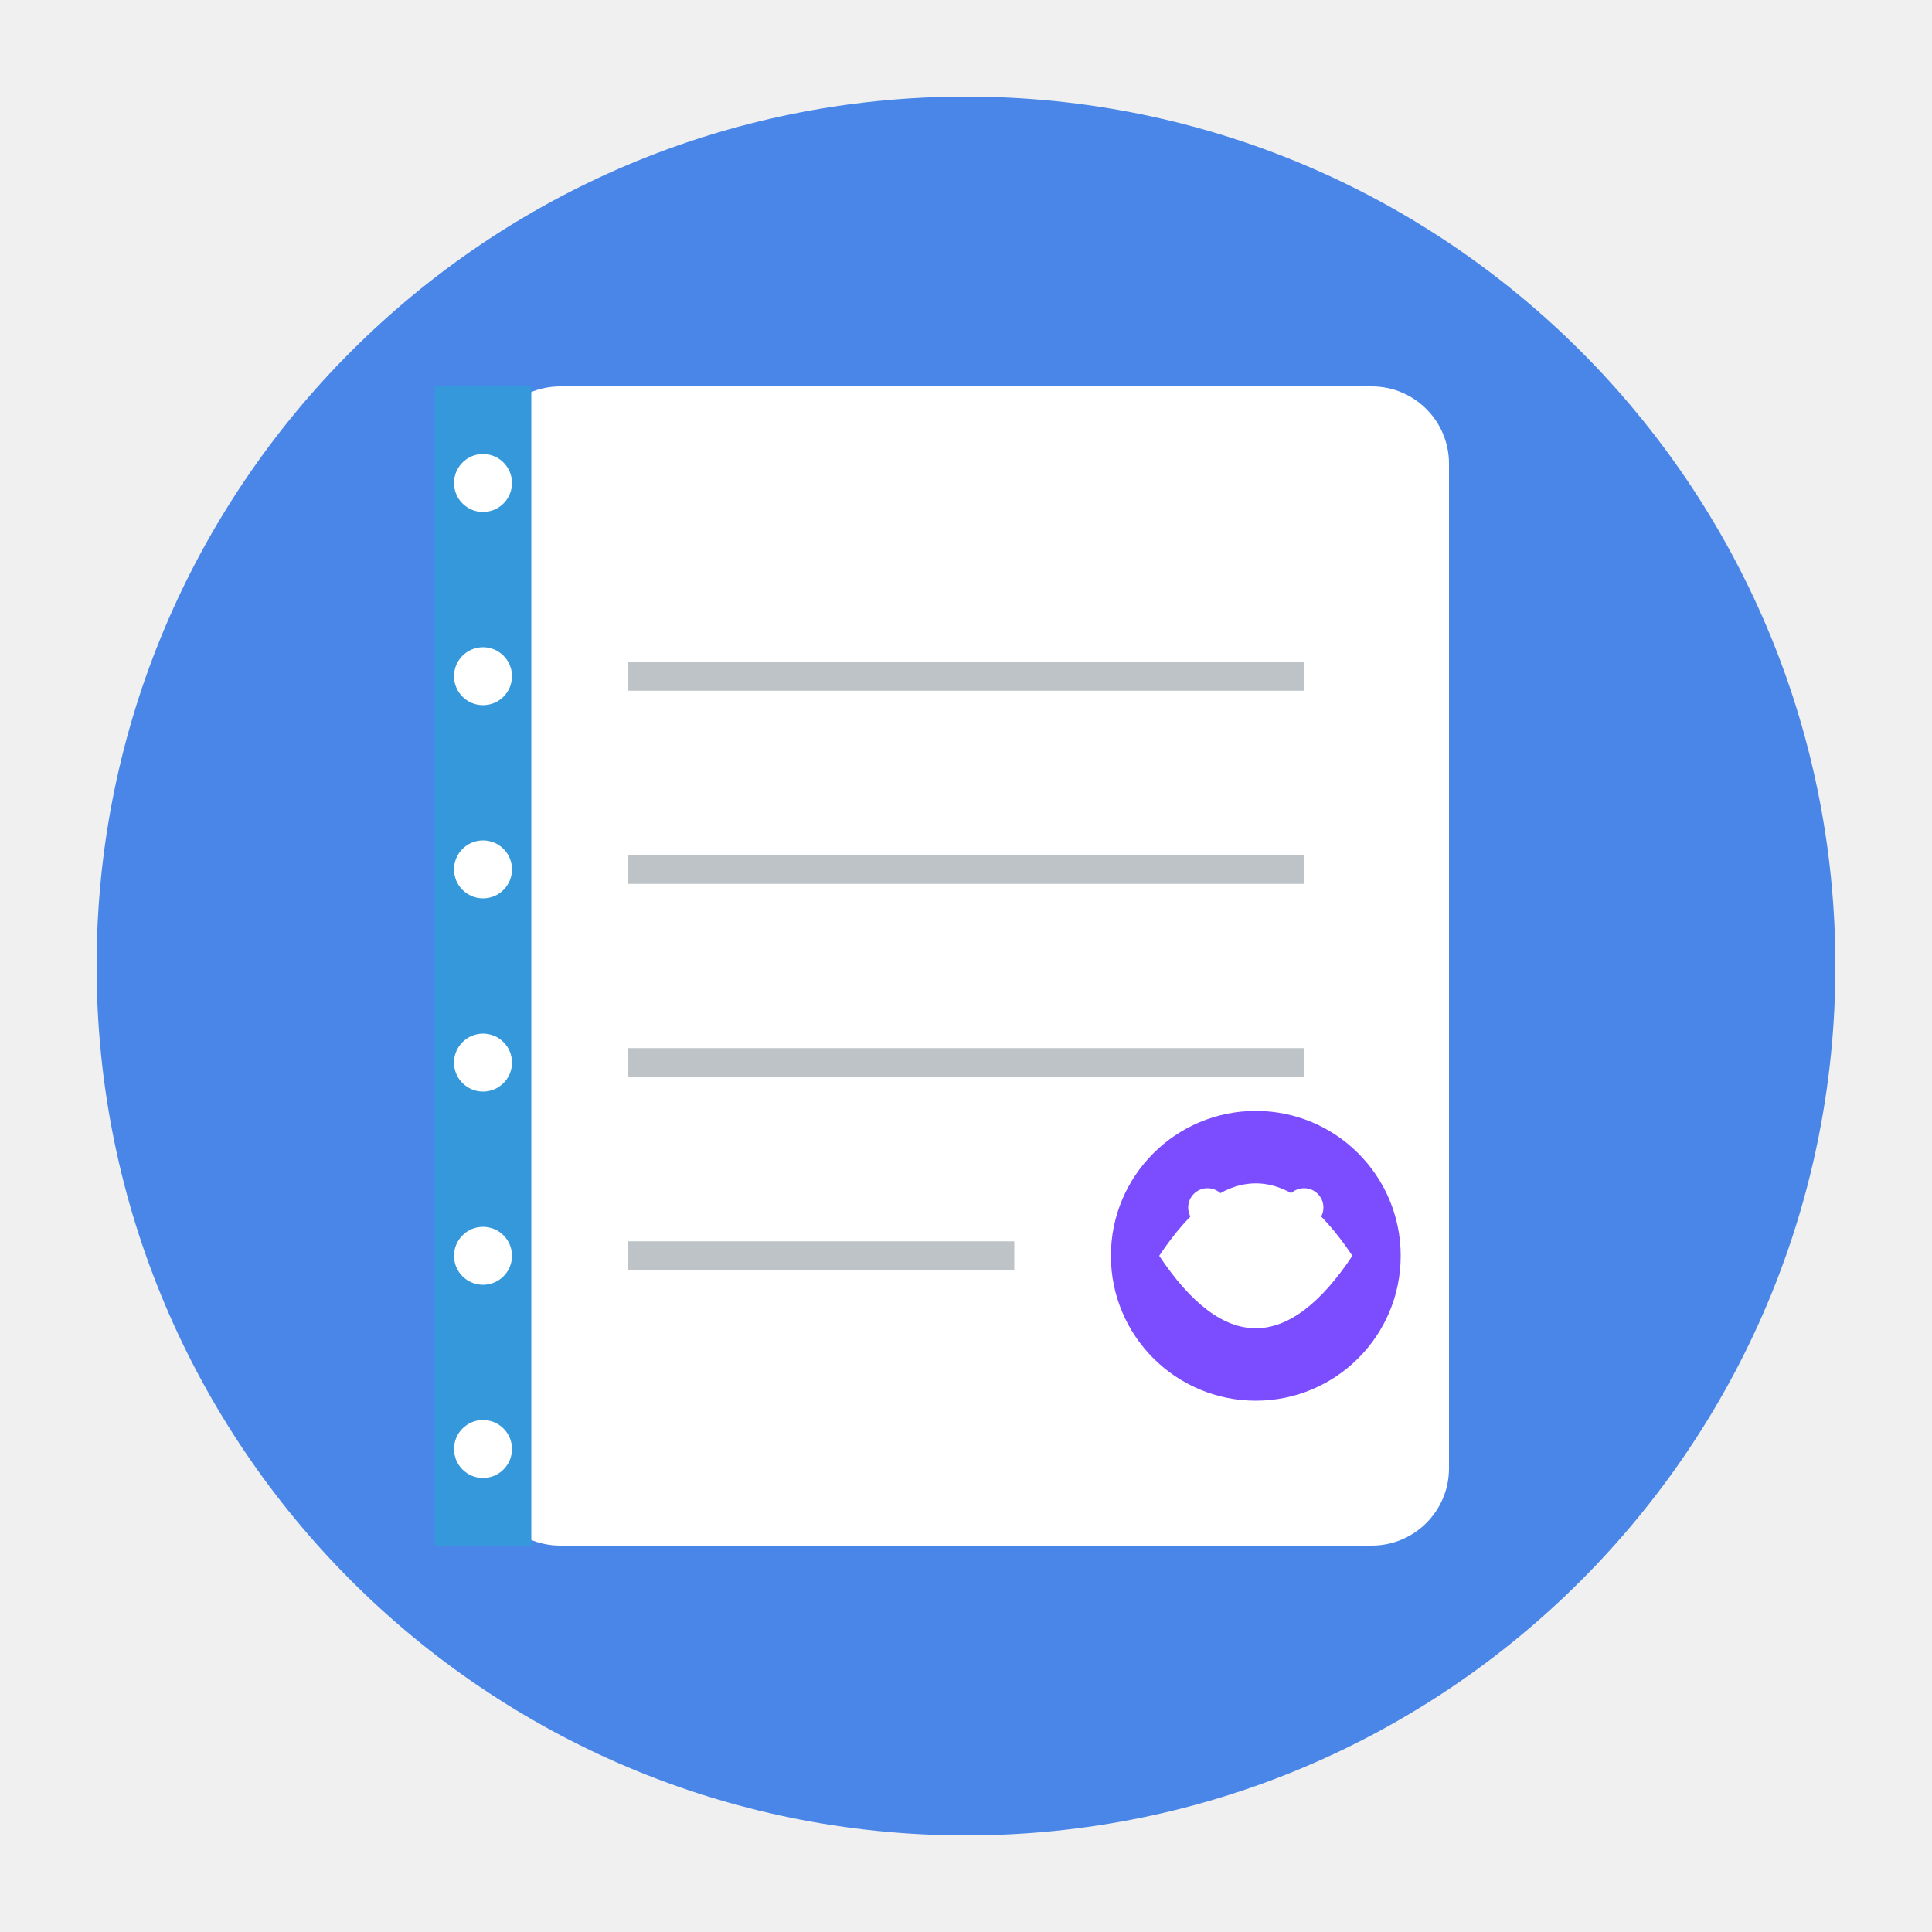
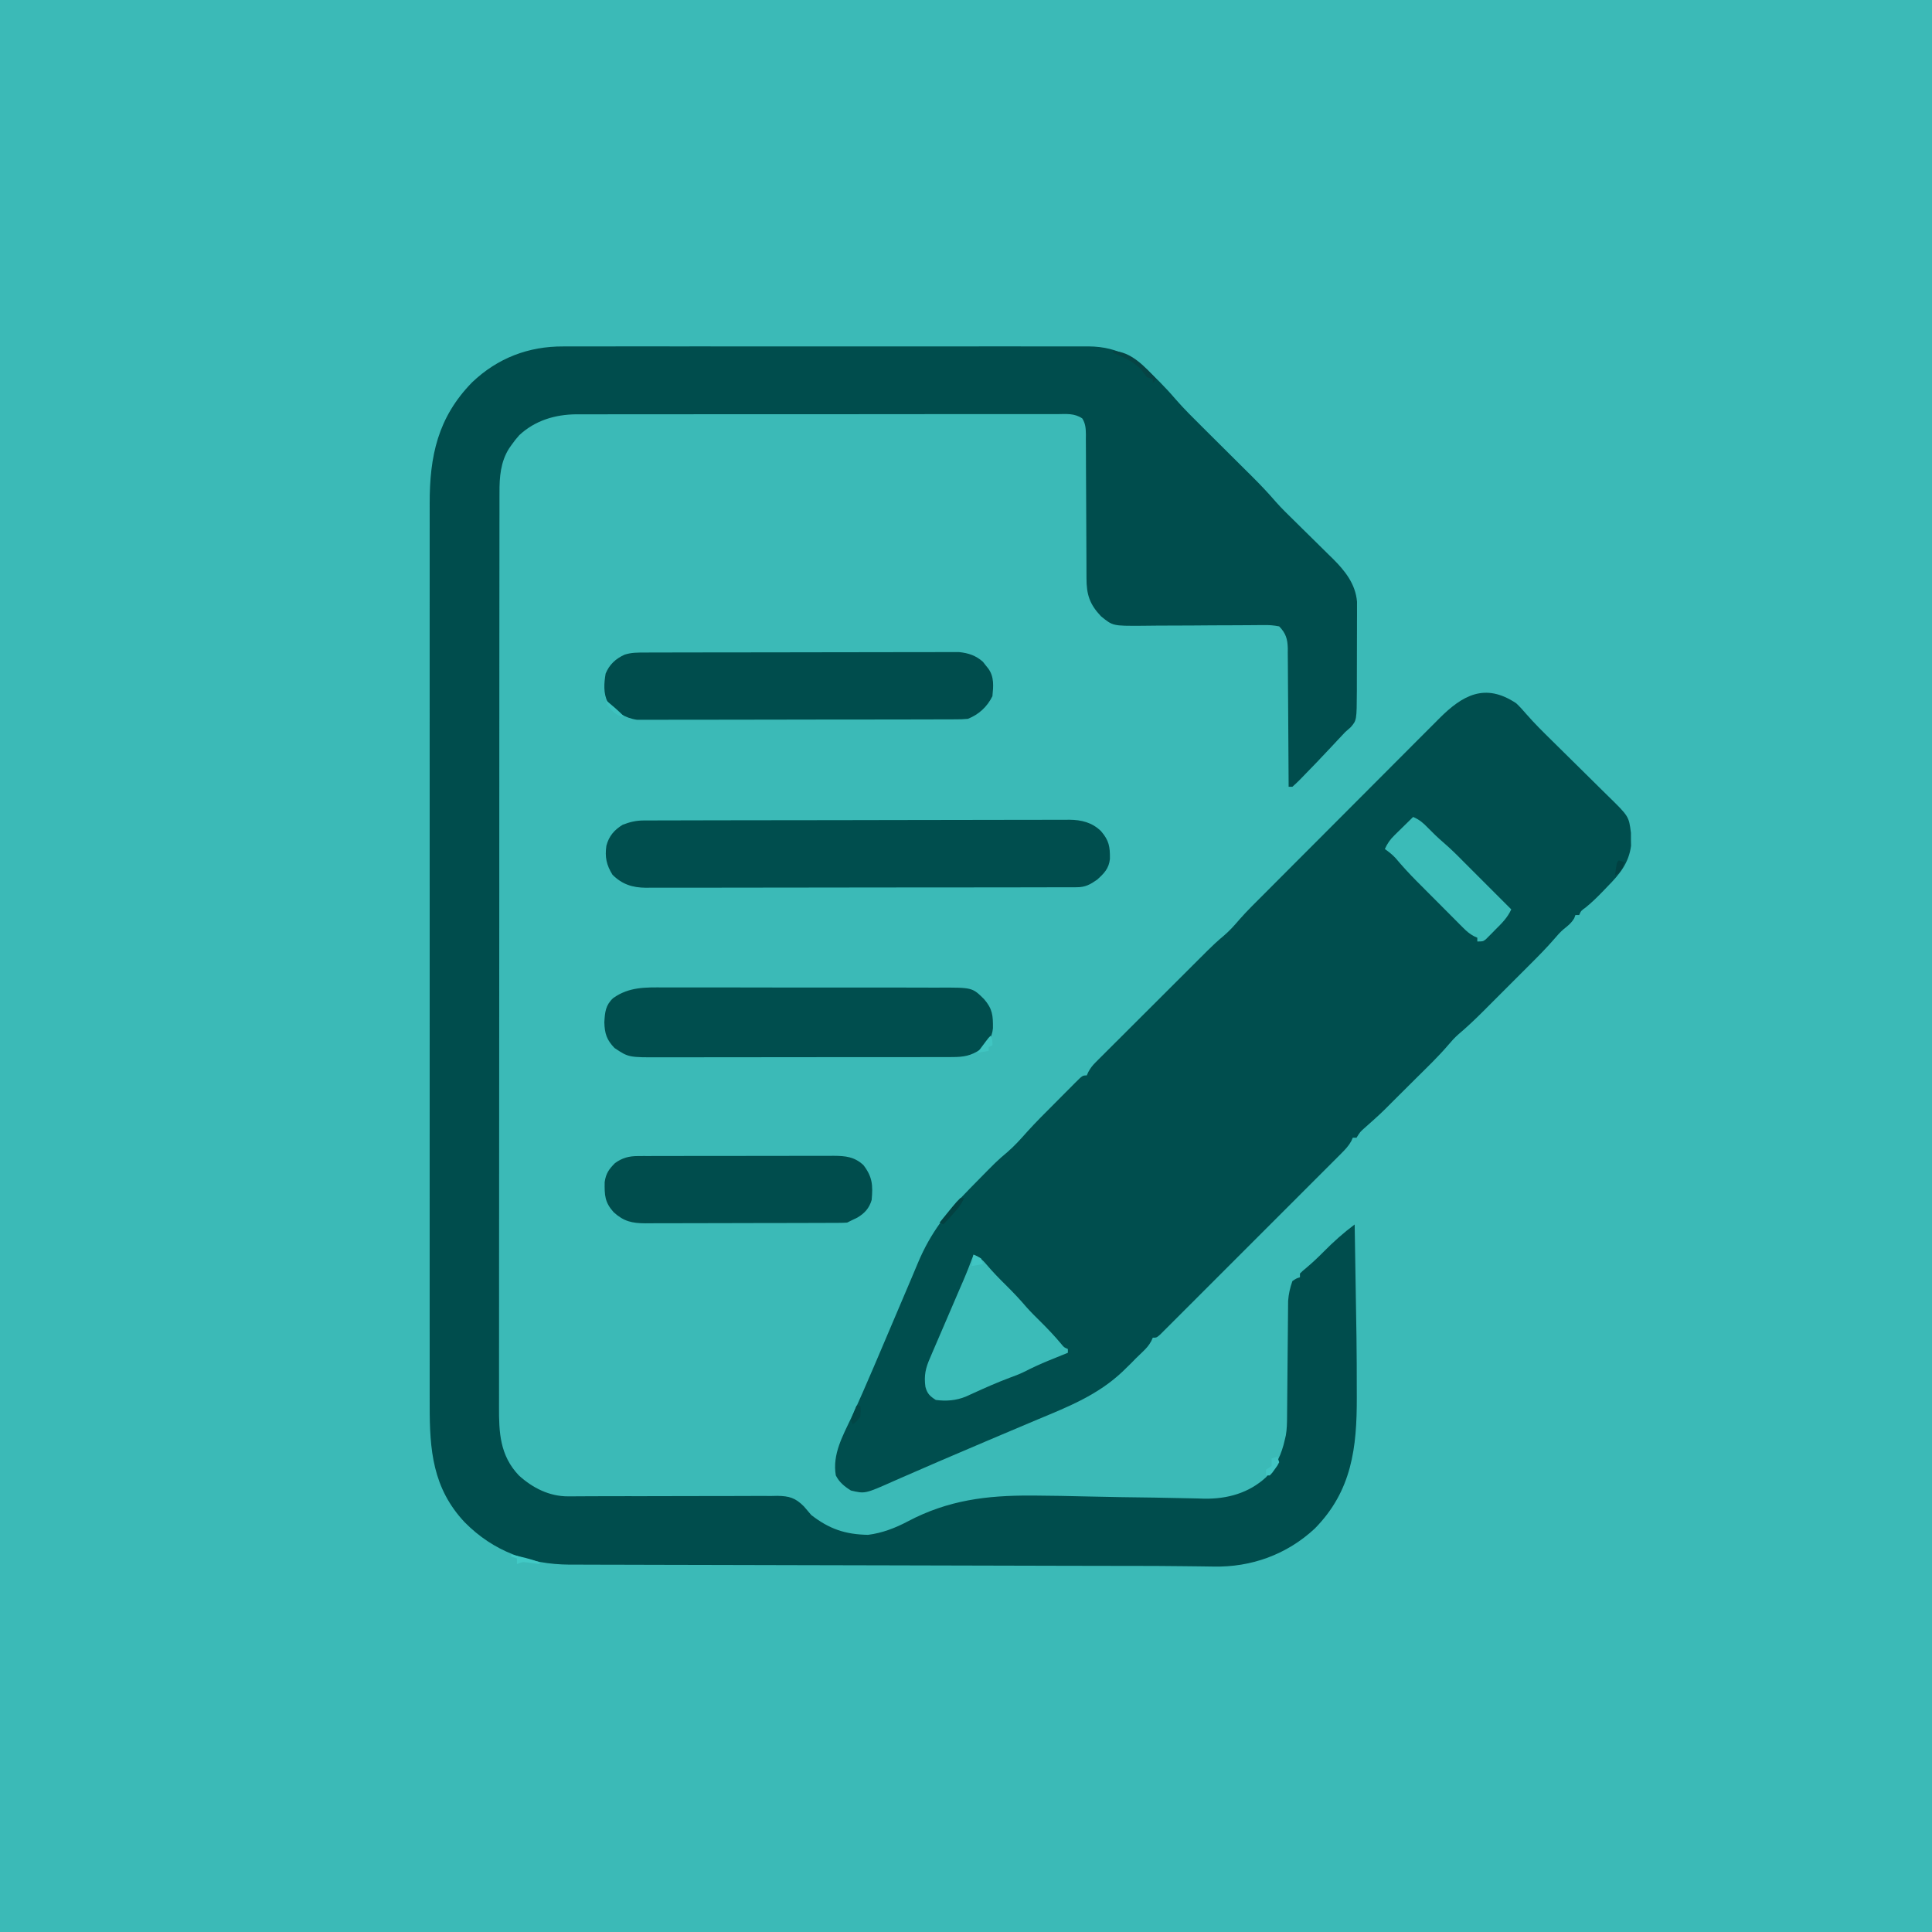
- <svg xmlns="http://www.w3.org/2000/svg" viewBox="0 0 200 200">
-   <circle cx="100" cy="100" r="90" fill="#4A86E8" />
-   <rect x="50" y="40" width="100" height="120" rx="8" fill="white" />
-   <line x1="65" y1="70" x2="135" y2="70" stroke="#BDC3C7" stroke-width="3" />
-   <line x1="65" y1="90" x2="135" y2="90" stroke="#BDC3C7" stroke-width="3" />
-   <line x1="65" y1="110" x2="135" y2="110" stroke="#BDC3C7" stroke-width="3" />
-   <line x1="65" y1="130" x2="105" y2="130" stroke="#BDC3C7" stroke-width="3" />
-   <circle cx="130" cy="130" r="15" fill="#7C4DFF" />
-   <path d="M120 130 Q130 115, 140 130 Q130 145, 120 130" fill="white" />
-   <circle cx="125" cy="125" r="2" fill="white" />
-   <circle cx="135" cy="125" r="2" fill="white" />
-   <rect x="45" y="40" width="10" height="120" fill="#3498DB" />
-   <circle cx="50" cy="50" r="3" fill="white" />
-   <circle cx="50" cy="70" r="3" fill="white" />
-   <circle cx="50" cy="90" r="3" fill="white" />
-   <circle cx="50" cy="110" r="3" fill="white" />
-   <circle cx="50" cy="130" r="3" fill="white" />
-   <circle cx="50" cy="150" r="3" fill="white" />
+ <svg xmlns="http://www.w3.org/2000/svg" version="1.1" width="1024" height="1024">
+   <path d="M0 0 C337.92 0 675.84 0 1024 0 C1024 337.92 1024 675.84 1024 1024 C686.08 1024 348.16 1024 0 1024 C0 686.08 0 348.16 0 0 Z " fill="#3BBAB7" transform="translate(0,0)" />
+   <path d="M0 0 C1.227 -0.005 2.455 -0.009 3.719 -0.014 C7.096 -0.024 10.472 -0.021 13.848 -0.011 C17.501 -0.004 21.154 -0.015 24.808 -0.023 C31.952 -0.036 39.096 -0.034 46.24 -0.025 C52.048 -0.018 57.856 -0.017 63.664 -0.02 C64.907 -0.021 64.907 -0.021 66.174 -0.022 C67.857 -0.023 69.54 -0.024 71.222 -0.025 C86.982 -0.033 102.742 -0.024 118.502 -0.007 C132.012 0.006 145.521 0.004 159.031 -0.01 C174.738 -0.026 190.445 -0.033 206.152 -0.023 C207.828 -0.022 209.504 -0.021 211.18 -0.02 C212.417 -0.02 212.417 -0.02 213.679 -0.019 C219.478 -0.017 225.277 -0.021 231.075 -0.028 C238.146 -0.036 245.216 -0.034 252.286 -0.018 C255.89 -0.01 259.494 -0.007 263.099 -0.017 C267.012 -0.028 270.925 -0.015 274.838 0 C276.534 -0.01 276.534 -0.01 278.264 -0.02 C295.047 0.104 304.426 7.161 315.864 18.648 C318.833 21.679 321.703 24.758 324.454 27.989 C328.878 33.061 333.639 37.771 338.418 42.506 C339.378 43.462 340.338 44.417 341.297 45.374 C344.314 48.379 347.334 51.38 350.355 54.381 C353.862 57.864 357.367 61.349 360.868 64.837 C362.254 66.217 363.644 67.594 365.033 68.971 C369.418 73.339 373.628 77.769 377.659 82.464 C380.709 85.911 384.013 89.1 387.301 92.318 C388.805 93.805 390.309 95.292 391.812 96.779 C394.15 99.086 396.491 101.391 398.836 103.691 C401.123 105.935 403.4 108.188 405.676 110.443 C406.372 111.121 407.068 111.798 407.785 112.496 C414.254 118.931 419.814 125.912 420.603 135.333 C420.6 136.88 420.6 136.88 420.598 138.459 C420.601 139.637 420.604 140.815 420.608 142.029 C420.597 143.918 420.597 143.918 420.586 145.846 C420.585 147.152 420.585 148.459 420.584 149.805 C420.583 152.565 420.575 155.324 420.561 158.084 C420.544 161.605 420.54 165.126 420.541 168.648 C420.541 172.026 420.532 175.405 420.523 178.783 C420.522 180.041 420.521 181.298 420.52 182.594 C420.436 198.122 420.436 198.122 417.265 201.815 C416.305 202.661 415.345 203.508 414.355 204.381 C413.154 205.631 411.967 206.894 410.789 208.166 C410.144 208.856 409.499 209.547 408.834 210.258 C408.161 210.979 407.487 211.7 406.793 212.443 C401.739 217.826 396.669 223.19 391.48 228.443 C390.987 228.949 390.494 229.456 389.986 229.977 C388.815 231.152 387.59 232.273 386.355 233.381 C385.695 233.381 385.035 233.381 384.355 233.381 C384.352 232.405 384.348 231.428 384.344 230.422 C384.307 221.212 384.25 212.001 384.171 202.791 C384.132 198.056 384.1 193.321 384.084 188.586 C384.069 184.015 384.035 179.444 383.987 174.873 C383.972 173.13 383.964 171.388 383.963 169.646 C383.961 167.201 383.934 164.758 383.901 162.314 C383.906 161.597 383.911 160.88 383.916 160.141 C383.813 155.129 382.878 151.992 379.355 148.381 C376.323 147.795 374.086 147.62 371.058 147.703 C370.223 147.702 369.388 147.701 368.528 147.7 C366.717 147.702 364.906 147.717 363.095 147.745 C360.223 147.788 357.353 147.793 354.48 147.789 C347.343 147.786 340.207 147.847 333.07 147.907 C327.044 147.955 321.019 147.978 314.993 147.969 C312.174 147.975 309.356 148.016 306.537 148.059 C291.174 148.145 291.174 148.145 284.922 143.033 C278.856 136.638 277.208 131.48 277.213 122.75 C277.208 121.428 277.208 121.428 277.203 120.079 C277.196 118.164 277.19 116.248 277.187 114.333 C277.18 111.303 277.164 108.273 277.145 105.243 C277.093 96.628 277.045 88.013 277.029 79.397 C277.019 74.129 276.99 68.861 276.948 63.592 C276.936 61.583 276.931 59.574 276.933 57.565 C276.935 54.757 276.913 51.949 276.885 49.141 C276.892 48.309 276.899 47.477 276.905 46.62 C276.853 43.397 276.704 40.95 274.999 38.168 C270.773 35.312 266.526 35.834 261.54 35.88 C260.424 35.874 259.309 35.869 258.16 35.863 C254.409 35.849 250.659 35.864 246.908 35.879 C244.224 35.875 241.54 35.87 238.856 35.863 C232.313 35.849 225.771 35.857 219.228 35.872 C211.605 35.888 203.982 35.885 196.36 35.881 C182.752 35.876 169.145 35.89 155.537 35.914 C142.343 35.938 129.149 35.945 115.955 35.935 C101.586 35.923 87.218 35.922 72.849 35.936 C71.314 35.938 69.78 35.939 68.246 35.941 C67.114 35.942 67.114 35.942 65.959 35.943 C60.651 35.948 55.342 35.946 50.034 35.941 C43.557 35.937 37.079 35.943 30.602 35.962 C27.299 35.972 23.997 35.976 20.694 35.97 C17.107 35.964 13.52 35.976 9.933 35.993 C8.382 35.984 8.382 35.984 6.799 35.975 C-4.474 36.073 -15.07 39.244 -23.465 47.08 C-24.988 48.783 -26.337 50.509 -27.645 52.381 C-28.229 53.214 -28.229 53.214 -28.824 54.065 C-33.331 61.186 -33.945 69.199 -33.902 77.438 C-33.905 78.308 -33.909 79.178 -33.913 80.074 C-33.922 82.979 -33.917 85.884 -33.912 88.789 C-33.916 90.896 -33.92 93.004 -33.926 95.112 C-33.938 100.897 -33.938 106.681 -33.935 112.466 C-33.935 118.707 -33.946 124.949 -33.956 131.19 C-33.972 143.415 -33.978 155.639 -33.979 167.864 C-33.98 177.8 -33.984 187.736 -33.99 197.672 C-33.992 200.533 -33.994 203.395 -33.996 206.256 C-33.996 206.968 -33.996 207.679 -33.997 208.412 C-34.009 228.418 -34.017 248.423 -34.016 268.429 C-34.016 269.56 -34.016 269.56 -34.016 270.713 C-34.016 274.535 -34.016 278.356 -34.016 282.177 C-34.015 282.936 -34.015 283.695 -34.015 284.477 C-34.015 286.012 -34.015 287.546 -34.015 289.081 C-34.014 312.962 -34.029 336.842 -34.056 360.723 C-34.087 387.561 -34.104 414.398 -34.102 441.236 C-34.102 444.098 -34.102 446.961 -34.102 449.823 C-34.102 450.88 -34.102 450.88 -34.102 451.958 C-34.102 463.293 -34.115 474.628 -34.132 485.963 C-34.149 497.355 -34.151 508.748 -34.138 520.141 C-34.131 526.311 -34.131 532.482 -34.148 538.652 C-34.164 544.302 -34.161 549.952 -34.144 555.603 C-34.141 557.645 -34.144 559.687 -34.156 561.729 C-34.226 575.58 -33.731 587.782 -23.645 598.381 C-16.353 605.025 -7.436 609.536 2.521 609.479 C3.566 609.475 4.61 609.472 5.686 609.469 C6.826 609.46 7.966 609.452 9.141 609.443 C11.639 609.434 14.138 609.425 16.636 609.416 C17.975 609.41 19.314 609.403 20.653 609.397 C24.801 609.379 28.95 609.377 33.099 609.379 C33.8 609.38 34.501 609.38 35.224 609.38 C37.383 609.382 39.542 609.383 41.701 609.385 C50.631 609.392 59.56 609.387 68.49 609.33 C75.008 609.288 81.525 609.279 88.042 609.306 C91.488 609.319 94.931 609.316 98.377 609.275 C102.226 609.229 106.073 609.253 109.922 609.283 C111.053 609.259 112.183 609.234 113.347 609.209 C119.695 609.325 122.891 610.247 127.447 614.806 C128.757 616.325 130.061 617.849 131.355 619.381 C140.943 626.824 149.409 629.661 161.437 629.877 C168.966 628.924 175.882 626.254 182.573 622.713 C203.807 611.504 224.248 608.95 247.922 609.057 C248.646 609.06 249.37 609.063 250.115 609.067 C259.092 609.12 268.065 609.3 277.039 609.527 C289.233 609.833 301.43 609.992 313.627 610.147 C317.883 610.204 322.137 610.289 326.392 610.399 C329.655 610.48 332.918 610.536 336.182 610.597 C337.328 610.635 338.475 610.673 339.656 610.712 C351.855 610.893 363.234 607.765 372.355 599.381 C377.699 593.371 380.648 587.197 382.355 579.381 C382.527 578.654 382.699 577.927 382.876 577.177 C383.446 573.853 383.503 570.688 383.529 567.315 C383.536 566.623 383.542 565.932 383.549 565.219 C383.563 563.723 383.575 562.228 383.585 560.732 C383.602 558.361 383.625 555.989 383.65 553.618 C383.721 546.877 383.781 540.137 383.832 533.396 C383.864 529.266 383.905 525.137 383.952 521.008 C383.968 519.439 383.981 517.871 383.989 516.302 C384.001 514.103 384.026 511.905 384.052 509.706 C384.063 508.457 384.073 507.209 384.084 505.922 C384.373 502.15 385.088 498.944 386.355 495.381 C388.48 493.943 388.48 493.943 390.355 493.381 C390.355 492.721 390.355 492.061 390.355 491.381 C391.789 489.971 391.789 489.971 393.793 488.318 C396.963 485.629 399.941 482.846 402.855 479.881 C408.042 474.631 413.439 469.791 419.355 465.381 C420.453 530.061 420.453 530.061 420.48 554.506 C420.484 555.663 420.484 555.663 420.488 556.844 C420.56 583.601 417.928 606.554 398.195 626.572 C383.393 640.331 364.534 647.132 344.484 646.691 C341.997 646.637 339.512 646.609 337.025 646.586 C334.136 646.559 331.246 646.529 328.357 646.492 C319.671 646.381 310.987 646.35 302.301 646.34 C301.228 646.339 301.228 646.339 300.134 646.338 C297.147 646.334 294.16 646.331 291.173 646.328 C282.309 646.32 273.444 646.3 264.58 646.28 C262.879 646.276 261.178 646.272 259.477 646.268 C235.841 646.216 212.204 646.156 188.568 646.093 C184.759 646.083 180.951 646.073 177.142 646.064 C176.196 646.061 175.25 646.059 174.275 646.056 C158.859 646.016 143.444 645.983 128.029 645.953 C112.117 645.922 96.205 645.884 80.293 645.838 C70.519 645.81 60.745 645.788 50.97 645.774 C44.291 645.763 37.611 645.745 30.932 645.722 C27.086 645.708 23.24 645.698 19.394 645.697 C15.219 645.695 11.043 645.678 6.867 645.659 C5.665 645.661 4.463 645.663 3.224 645.665 C-18.297 645.523 -37.091 638.666 -52.358 623.211 C-69.347 605.142 -70.954 584.778 -70.899 561.271 C-70.901 559.136 -70.904 557.001 -70.908 554.866 C-70.916 549.023 -70.912 543.181 -70.906 537.339 C-70.902 531.029 -70.909 524.719 -70.914 518.409 C-70.922 506.77 -70.922 495.132 -70.916 483.494 C-70.911 472.741 -70.91 461.989 -70.912 451.237 C-70.912 450.523 -70.913 449.808 -70.913 449.073 C-70.913 446.174 -70.914 443.275 -70.915 440.376 C-70.921 413.2 -70.915 386.023 -70.904 358.847 C-70.895 334.718 -70.896 310.588 -70.905 286.458 C-70.916 259.329 -70.92 232.2 -70.914 205.071 C-70.914 202.178 -70.913 199.285 -70.912 196.391 C-70.912 195.679 -70.912 194.967 -70.912 194.233 C-70.91 183.488 -70.912 172.743 -70.917 161.999 C-70.923 149.779 -70.921 137.559 -70.911 125.34 C-70.905 119.106 -70.903 112.873 -70.91 106.64 C-70.916 100.931 -70.913 95.222 -70.902 89.514 C-70.9 87.451 -70.901 85.389 -70.906 83.326 C-70.961 58.156 -66.616 37.649 -48.43 19.037 C-34.91 6.143 -18.504 -0.11 0 0 Z " fill="#004D4D" transform="translate(298.6447,183.619)" />
+   <path d="M0 0 C1.943 1.841 3.608 3.665 5.331 5.701 C9.621 10.63 14.253 15.196 18.913 19.771 C20.489 21.32 22.06 22.874 23.63 24.429 C28.088 28.845 32.549 33.257 37.025 37.654 C39.778 40.358 42.521 43.072 45.258 45.793 C46.296 46.82 47.337 47.845 48.382 48.865 C59.701 59.921 59.701 59.921 60.809 68.68 C60.81 69.817 60.811 70.954 60.812 72.125 C60.842 73.823 60.842 73.823 60.871 75.555 C59.638 84.741 54.851 90.556 48.5 97 C47.805 97.728 47.11 98.457 46.395 99.207 C43.362 102.353 40.318 105.378 36.93 108.141 C34.335 109.993 34.335 109.993 33.375 112.25 C32.715 112.25 32.055 112.25 31.375 112.25 C31.066 113.085 31.066 113.085 30.75 113.938 C29.223 116.506 27.378 117.952 25.058 119.792 C23.258 121.351 21.788 123.007 20.254 124.828 C16.052 129.69 11.552 134.217 7.004 138.754 C6.123 139.636 5.242 140.518 4.334 141.427 C2.009 143.752 -0.318 146.075 -2.645 148.397 C-4.061 149.811 -5.476 151.227 -6.889 152.644 C-9.63 155.392 -12.375 158.136 -15.121 160.879 C-15.955 161.715 -16.788 162.55 -17.647 163.411 C-21.933 167.68 -26.278 171.796 -30.902 175.698 C-32.685 177.304 -34.225 179.002 -35.773 180.832 C-41.211 187.23 -47.296 193.026 -53.25 198.938 C-54.477 200.159 -55.703 201.381 -56.93 202.604 C-59.681 205.345 -62.434 208.083 -65.189 210.82 C-66.574 212.2 -67.954 213.585 -69.333 214.971 C-72.824 218.442 -76.524 221.673 -80.199 224.945 C-82.751 227.2 -82.751 227.2 -84.625 230.25 C-85.285 230.25 -85.945 230.25 -86.625 230.25 C-86.87 230.82 -87.116 231.39 -87.369 231.978 C-88.843 234.644 -90.57 236.447 -92.724 238.603 C-93.582 239.467 -94.441 240.331 -95.325 241.221 C-96.278 242.17 -97.231 243.119 -98.184 244.067 C-99.186 245.072 -100.188 246.078 -101.189 247.084 C-103.908 249.811 -106.633 252.533 -109.359 255.252 C-112.209 258.097 -115.054 260.947 -117.9 263.797 C-122.678 268.578 -127.46 273.356 -132.245 278.131 C-137.783 283.658 -143.313 289.191 -148.84 294.729 C-153.582 299.48 -158.328 304.227 -163.077 308.971 C-165.915 311.806 -168.752 314.643 -171.585 317.482 C-174.246 320.149 -176.912 322.812 -179.582 325.47 C-180.564 326.449 -181.543 327.429 -182.521 328.412 C-183.851 329.747 -185.188 331.076 -186.526 332.405 C-187.273 333.152 -188.021 333.899 -188.792 334.668 C-190.625 336.25 -190.625 336.25 -192.625 336.25 C-192.887 336.839 -193.148 337.428 -193.418 338.035 C-194.689 340.368 -196.027 341.854 -197.938 343.688 C-198.881 344.602 -198.881 344.602 -199.844 345.535 C-200.432 346.101 -201.019 346.667 -201.625 347.25 C-202.77 348.426 -202.77 348.426 -203.938 349.625 C-204.824 350.491 -205.711 351.358 -206.625 352.25 C-207.309 352.919 -207.994 353.588 -208.699 354.277 C-221.803 366.622 -237.226 372.762 -253.616 379.578 C-259.902 382.194 -266.165 384.868 -272.432 387.532 C-275.263 388.735 -278.095 389.935 -280.927 391.134 C-286.899 393.665 -292.866 396.204 -298.823 398.769 C-301.243 399.81 -303.666 400.843 -306.09 401.875 C-309.861 403.484 -313.618 405.125 -317.37 406.778 C-320.153 408 -322.943 409.206 -325.733 410.41 C-327.1 411.003 -328.465 411.603 -329.826 412.21 C-345.135 419.027 -345.135 419.027 -352.625 417.25 C-356.026 415.129 -358.815 412.871 -360.625 409.25 C-362.555 397.998 -356.894 388.262 -352.29 378.387 C-348.231 369.66 -344.399 360.852 -340.625 352 C-339.973 350.474 -339.321 348.949 -338.668 347.423 C-333.271 334.794 -327.904 322.151 -322.55 309.503 C-321.76 307.638 -320.968 305.773 -320.175 303.908 C-319.121 301.42 -318.073 298.931 -317.032 296.438 C-310.434 280.71 -301.54 269.3 -289.625 257.25 C-288.603 256.207 -288.603 256.207 -287.56 255.144 C-275.231 242.577 -275.231 242.577 -269.711 237.906 C-265.867 234.587 -262.578 230.922 -259.222 227.118 C-254.495 221.898 -249.5 216.939 -244.52 211.96 C-242.661 210.098 -240.81 208.229 -238.959 206.359 C-237.777 205.174 -236.594 203.989 -235.41 202.805 C-234.858 202.245 -234.306 201.686 -233.737 201.11 C-229.854 197.25 -229.854 197.25 -227.625 197.25 C-227.215 196.352 -227.215 196.352 -226.796 195.437 C-225.662 193.32 -224.576 191.952 -222.888 190.266 C-222.332 189.705 -221.775 189.145 -221.202 188.567 C-220.594 187.964 -219.985 187.362 -219.359 186.741 C-218.716 186.096 -218.074 185.452 -217.412 184.788 C-215.286 182.658 -213.153 180.536 -211.02 178.414 C-209.537 176.932 -208.054 175.45 -206.572 173.968 C-203.462 170.86 -200.349 167.755 -197.233 164.652 C-193.251 160.688 -189.276 156.716 -185.303 152.743 C-182.24 149.68 -179.174 146.619 -176.107 143.56 C-174.642 142.097 -173.177 140.634 -171.712 139.17 C-169.657 137.117 -167.598 135.067 -165.538 133.018 C-164.94 132.419 -164.342 131.821 -163.726 131.204 C-160.95 128.449 -158.146 125.82 -155.13 123.327 C-151.945 120.64 -149.316 117.675 -146.617 114.51 C-142.481 109.817 -137.987 105.456 -133.568 101.032 C-132.465 99.924 -131.362 98.816 -130.259 97.708 C-127.285 94.721 -124.307 91.736 -121.328 88.753 C-119.464 86.886 -117.6 85.018 -115.737 83.15 C-109.897 77.297 -104.056 71.446 -98.212 65.598 C-91.481 58.863 -84.757 52.121 -78.038 45.374 C-72.831 40.144 -67.617 34.921 -62.4 29.702 C-59.289 26.59 -56.181 23.476 -53.078 20.356 C-50.163 17.424 -47.24 14.499 -44.312 11.579 C-43.242 10.51 -42.174 9.438 -41.109 8.363 C-28.393 -4.464 -16.465 -10.976 0 0 Z " fill="#004E4E" transform="translate(803.625,372.75)" />
+   <path d="M0 0 C1.243 -0.007 1.243 -0.007 2.511 -0.014 C3.416 -0.013 4.321 -0.013 5.253 -0.013 C6.702 -0.018 6.702 -0.018 8.179 -0.024 C11.424 -0.035 14.668 -0.039 17.912 -0.043 C20.234 -0.049 22.557 -0.056 24.88 -0.063 C31.196 -0.08 37.512 -0.091 43.828 -0.099 C47.773 -0.104 51.719 -0.11 55.664 -0.116 C66.591 -0.133 77.518 -0.148 88.446 -0.155 C91.28 -0.157 94.114 -0.159 96.948 -0.161 C98.005 -0.162 98.005 -0.162 99.083 -0.162 C110.494 -0.171 121.905 -0.196 133.316 -0.229 C145.037 -0.262 156.757 -0.28 168.478 -0.283 C175.057 -0.285 181.635 -0.294 188.214 -0.319 C194.403 -0.343 200.591 -0.347 206.78 -0.337 C209.05 -0.336 211.321 -0.342 213.591 -0.356 C216.693 -0.374 219.794 -0.367 222.896 -0.354 C223.792 -0.364 224.689 -0.375 225.612 -0.387 C232.079 -0.321 237.632 1.028 242.391 5.652 C246.691 10.678 247.178 13.918 247.11 20.373 C246.592 25.463 243.997 28.083 240.329 31.384 C236.705 33.921 234.08 35.383 229.611 35.391 C228.772 35.398 227.933 35.404 227.068 35.411 C226.152 35.408 225.235 35.405 224.29 35.402 C222.824 35.408 222.824 35.408 221.327 35.415 C218.042 35.428 214.756 35.426 211.47 35.425 C209.118 35.431 206.766 35.438 204.414 35.445 C198.017 35.463 191.621 35.467 185.224 35.469 C180.558 35.47 175.893 35.476 171.227 35.482 C158.68 35.499 146.134 35.506 133.587 35.505 C132.874 35.505 132.162 35.505 131.427 35.505 C130.714 35.505 130.001 35.505 129.266 35.505 C117.709 35.504 106.153 35.523 94.596 35.551 C82.726 35.58 70.857 35.594 58.987 35.592 C52.324 35.591 45.662 35.597 38.999 35.618 C32.732 35.638 26.464 35.638 20.197 35.623 C17.897 35.621 15.598 35.626 13.299 35.638 C10.157 35.653 7.017 35.644 3.875 35.629 C2.967 35.639 2.06 35.649 1.124 35.66 C-5.994 35.583 -11.445 33.861 -16.546 28.759 C-19.755 23.575 -20.64 19.364 -19.773 13.38 C-18.389 8.215 -15.61 5.015 -11.109 2.259 C-7.299 0.8 -4.079 0.01 0 0 Z " fill="#004E4E" transform="translate(341.1712,434.8658)" />
+   <path d="M0 0 C1.732 -0.005 3.465 -0.012 5.197 -0.022 C9.877 -0.04 14.556 -0.027 19.236 -0.008 C24.145 0.009 29.054 -0 33.962 -0.005 C42.202 -0.01 50.442 0.006 58.681 0.034 C68.196 0.066 77.71 0.066 87.225 0.049 C96.396 0.033 105.567 0.04 114.738 0.057 C118.633 0.064 122.528 0.063 126.424 0.055 C131.012 0.048 135.6 0.06 140.189 0.087 C141.869 0.094 143.549 0.094 145.229 0.087 C163.08 0.019 163.08 0.019 169.279 6.149 C173.825 11.359 174.089 14.908 174.025 21.647 C173.531 26.891 171.037 29.437 167.306 32.881 C162.369 36.253 158.472 36.882 152.515 36.892 C151.439 36.898 151.439 36.898 150.341 36.903 C147.943 36.914 145.545 36.91 143.147 36.906 C141.425 36.91 139.703 36.915 137.982 36.921 C133.308 36.935 128.634 36.935 123.961 36.933 C120.057 36.932 116.153 36.937 112.249 36.941 C103.036 36.952 93.823 36.953 84.611 36.947 C75.114 36.941 65.617 36.953 56.12 36.974 C47.961 36.992 39.802 36.998 31.643 36.995 C26.772 36.993 21.902 36.996 17.031 37.009 C12.449 37.022 7.866 37.02 3.284 37.007 C1.605 37.005 -0.073 37.007 -1.752 37.016 C-19.091 37.095 -19.091 37.095 -26.569 32.08 C-30.697 27.771 -31.76 24.497 -31.944 18.506 C-31.628 13.118 -31.359 9.44 -27.256 5.631 C-18.787 -0.406 -9.929 -0.075 0 0 Z " fill="#004E4E" transform="translate(352.2563,523.3689)" />
+   <path d="M0 0 C0.721 -0.003 1.443 -0.006 2.186 -0.009 C4.603 -0.018 7.02 -0.019 9.438 -0.021 C11.171 -0.025 12.904 -0.03 14.637 -0.036 C19.345 -0.049 24.054 -0.055 28.763 -0.06 C31.705 -0.063 34.647 -0.067 37.59 -0.071 C46.796 -0.085 56.003 -0.095 65.21 -0.098 C75.835 -0.103 86.461 -0.12 97.087 -0.149 C105.302 -0.171 113.517 -0.181 121.732 -0.182 C126.638 -0.184 131.543 -0.189 136.449 -0.207 C141.064 -0.224 145.679 -0.226 150.295 -0.217 C151.987 -0.216 153.679 -0.221 155.37 -0.231 C157.685 -0.243 159.998 -0.237 162.312 -0.227 C164.252 -0.229 164.252 -0.229 166.232 -0.231 C171.095 0.269 175.09 1.569 178.807 4.894 C179.507 5.79 179.507 5.79 180.221 6.703 C180.945 7.602 180.945 7.602 181.682 8.519 C184.853 12.934 184.38 17.899 183.846 23.14 C181.101 28.732 176.665 32.841 170.846 35.14 C167.578 35.398 167.578 35.398 163.617 35.408 C162.888 35.412 162.158 35.417 161.407 35.422 C158.962 35.434 156.517 35.433 154.072 35.431 C152.319 35.437 150.566 35.444 148.814 35.451 C144.051 35.469 139.289 35.474 134.526 35.475 C130.55 35.477 126.574 35.484 122.598 35.491 C113.216 35.508 103.834 35.512 94.452 35.511 C84.776 35.51 75.1 35.531 65.425 35.563 C57.116 35.589 48.808 35.599 40.499 35.598 C35.538 35.598 30.576 35.603 25.614 35.624 C20.946 35.644 16.279 35.644 11.611 35.629 C9.9 35.627 8.188 35.632 6.477 35.644 C4.137 35.66 1.797 35.65 -0.543 35.635 C-1.851 35.636 -3.16 35.637 -4.508 35.638 C-10.818 34.777 -16.057 31.357 -20.044 26.394 C-22.426 21.555 -22.032 16.344 -21.154 11.14 C-19.135 6.333 -15.887 3.325 -11.154 1.14 C-7.451 -0.079 -3.877 0.009 0 0 Z " fill="#004D4D" transform="translate(342.1535,345.8596)" />
+   <path d="M0 0 C0.983 -0.007 1.965 -0.014 2.978 -0.021 C4.044 -0.019 5.111 -0.017 6.21 -0.014 C7.342 -0.019 8.474 -0.024 9.641 -0.029 C13.384 -0.043 17.126 -0.042 20.868 -0.04 C23.47 -0.044 26.072 -0.048 28.673 -0.053 C34.127 -0.061 39.58 -0.06 45.033 -0.055 C51.328 -0.049 57.624 -0.061 63.919 -0.083 C69.985 -0.102 76.051 -0.105 82.117 -0.102 C84.694 -0.102 87.271 -0.108 89.848 -0.118 C93.451 -0.13 97.053 -0.123 100.655 -0.112 C101.72 -0.119 102.785 -0.127 103.881 -0.135 C110.104 -0.09 114.878 0.349 119.642 4.796 C124.422 11.047 124.698 15.447 123.997 23.261 C122.707 27.651 120.281 30.334 116.372 32.636 C115.259 33.172 114.145 33.708 112.997 34.261 C112.007 34.756 112.007 34.756 110.997 35.261 C109.478 35.359 107.954 35.396 106.431 35.401 C105.47 35.407 104.508 35.413 103.517 35.418 C102.458 35.42 101.4 35.421 100.309 35.422 C98.64 35.429 98.64 35.429 96.938 35.437 C93.244 35.452 89.551 35.458 85.857 35.464 C83.296 35.47 80.735 35.475 78.173 35.481 C73.484 35.49 68.795 35.497 64.106 35.5 C57.21 35.504 50.314 35.522 43.417 35.551 C37.441 35.575 31.466 35.583 25.49 35.584 C22.949 35.587 20.409 35.595 17.868 35.608 C14.313 35.625 10.758 35.624 7.203 35.617 C6.153 35.626 5.102 35.636 4.02 35.645 C-3.025 35.605 -7.395 34.631 -12.753 29.761 C-17.501 24.485 -17.604 20.722 -17.518 13.796 C-16.845 9.181 -15.257 6.956 -12.022 3.714 C-8.204 0.966 -4.666 0.011 0 0 Z " fill="#004D4D" transform="translate(338.0027,612.7393)" />
+   <path d="M0 0 C3.107 1.353 4.875 2.752 7 5.375 C10.158 9.118 13.515 12.567 17 16 C20.9 19.851 24.608 23.764 28.16 27.941 C30.505 30.565 32.996 33.03 35.5 35.5 C39.418 39.37 43.132 43.312 46.66 47.539 C47.956 49.127 47.956 49.127 50 50 C50 50.66 50 51.32 50 52 C48.866 52.459 47.731 52.918 46.562 53.391 C45.042 54.01 43.521 54.63 42 55.25 C41.256 55.55 40.512 55.851 39.746 56.16 C35.333 57.964 31.073 59.937 26.827 62.103 C24.321 63.334 21.748 64.297 19.125 65.25 C12.656 67.677 6.376 70.451 0.092 73.321 C-0.641 73.654 -1.374 73.986 -2.129 74.328 C-2.779 74.626 -3.43 74.924 -4.1 75.231 C-9.239 77.31 -14.519 77.754 -20 77 C-23.126 75.023 -24.57 73.653 -25.513 70.027 C-26.319 64.04 -25.44 60.088 -23 54.625 C-22.656 53.811 -22.312 52.996 -21.958 52.157 C-21.148 50.248 -20.327 48.342 -19.499 46.44 C-17.724 42.367 -15.977 38.281 -14.23 34.195 C-12.226 29.505 -10.218 24.817 -8.193 20.135 C-7.874 19.395 -7.554 18.655 -7.225 17.892 C-6.626 16.505 -6.025 15.118 -5.422 13.732 C-3.469 9.204 -1.703 4.628 0 0 Z " fill="#3BBBB8" transform="translate(516,665)" />
+   <path d="M0 0 C3.252 1.417 5.314 3.125 7.75 5.688 C10.43 8.442 13.146 11.059 16.062 13.562 C19.9 16.866 23.458 20.386 27 24 C28.666 25.667 30.333 27.334 32 29 C38.667 35.667 45.333 42.333 52 49 C49.979 53.45 46.99 56.341 43.562 59.75 C42.977 60.352 42.391 60.954 41.787 61.574 C41.219 62.143 40.651 62.711 40.066 63.297 C39.292 64.076 39.292 64.076 38.502 64.87 C37 66 37 66 34 66 C34 65.34 34 64.68 34 64 C33.411 63.736 32.823 63.473 32.217 63.201 C29.904 61.948 28.388 60.636 26.536 58.779 C25.549 57.797 25.549 57.797 24.543 56.795 C23.841 56.086 23.14 55.378 22.418 54.648 C21.686 53.916 20.953 53.183 20.199 52.428 C18.649 50.875 17.101 49.32 15.556 47.762 C13.212 45.4 10.86 43.045 8.506 40.691 C6.997 39.178 5.488 37.663 3.98 36.148 C3.285 35.452 2.59 34.756 1.874 34.039 C-2.048 30.08 -5.779 26.029 -9.359 21.757 C-11.093 19.9 -12.929 18.464 -15 17 C-13.679 14.068 -12.254 12.013 -9.961 9.766 C-9.381 9.192 -8.801 8.618 -8.203 8.027 C-7.6 7.441 -6.997 6.854 -6.375 6.25 C-5.764 5.648 -5.153 5.046 -4.523 4.426 C-3.02 2.946 -1.511 1.472 0 0 Z " fill="#3BBBB8" transform="translate(749,433)" />
+   <path d="M0 0 C9.731 0.499 16.743 8.283 23 15 C22.34 15.66 21.68 16.32 21 17 C21 16.34 21 15.68 21 15 C20.01 14.67 19.02 14.34 18 14 C16.816 12.582 16.816 12.582 15.562 10.812 C11.477 5.781 5.814 3.569 0 1 C0 0.67 0 0.34 0 0 Z " fill="#064445" transform="translate(590,186)" />
+   <path d="M0 0 C0.66 0 1.32 0 2 0 C0.422 3.71 -1.907 6.299 -4.625 9.25 C-5.442 10.142 -6.26 11.034 -7.102 11.953 C-7.728 12.629 -8.355 13.304 -9 14 C-9.66 13.67 -10.32 13.34 -11 13 C-9.543 11.207 -8.084 9.416 -6.625 7.625 C-5.407 6.128 -5.407 6.128 -4.164 4.602 C-2 2 -2 2 0 0 Z " fill="#034141" transform="translate(509,635)" />
+   <path d="M0 0 C5.114 1.068 10.072 2.231 15 4 C15 4.33 15 4.66 15 5 C14.385 4.916 13.77 4.832 13.137 4.746 C12.328 4.644 11.52 4.542 10.688 4.438 C9.887 4.333 9.086 4.229 8.262 4.121 C5.832 3.852 5.832 3.852 3 5 C3 4.01 3 3.02 3 2 C2.01 1.67 1.02 1.34 0 1 C0 0.67 0 0.34 0 0 Z " fill="#41C9C5" transform="translate(271,824)" />
+   <path d="M0 0 C1 2 1 2 1 5 C0.01 5.495 0.01 5.495 -1 6 C-1 6.66 -1 7.32 -1 8 C-2.98 8.33 -4.96 8.66 -7 9 C-6.022 7.687 -5.042 6.374 -4.062 5.062 C-3.517 4.332 -2.972 3.601 -2.41 2.848 C-1 1 -1 1 0 0 Z " fill="#3FC5C1" transform="translate(525,549)" />
+   <path d="M0 0 C0.66 0 1.32 0 2 0 C2.25 2.75 2.25 2.75 2 6 C0 8.375 0 8.375 -2 10 C-3 8 -3 8 -2.441 6.055 C-2.151 5.335 -1.861 4.616 -1.562 3.875 C-1.275 3.151 -0.988 2.426 -0.691 1.68 C-0.463 1.125 -0.235 0.571 0 0 Z " fill="#024646" transform="translate(454,745)" />
+   <path d="M0 0 C0.33 0.99 0.66 1.98 1 3 C0.074 4.824 0.074 4.824 -1.312 6.688 C-1.762 7.31 -2.212 7.933 -2.676 8.574 C-3.113 9.045 -3.55 9.515 -4 10 C-4.66 10 -5.32 10 -6 10 C-6 9.01 -6 8.02 -6 7 C-5.01 6.34 -4.02 5.68 -3 5 C-3 3.68 -3 2.36 -3 1 C-2.01 0.67 -1.02 0.34 0 0 Z " fill="#40C4C2" transform="translate(677,772)" />
+   <path d="M0 0 C1.938 0.812 1.938 0.812 4 2 C4.33 2.99 4.66 3.98 5 5 C3.02 5.33 1.04 5.66 -1 6 C-0.67 4.02 -0.34 2.04 0 0 Z " fill="#40C5C3" transform="translate(516,665)" />
+   <path d="M0 0 C1.106 0.936 2.209 1.874 3.312 2.812 C3.927 3.335 4.542 3.857 5.176 4.395 C6.854 5.872 8.439 7.4 10 9 C5.743 8.527 3.743 6.114 1 3 C0.67 2.01 0.34 1.02 0 0 Z " fill="#3DC2BF" transform="translate(321,371)" />
+   <path d="M0 0 C0.99 0.33 1.98 0.66 3 1 C1.75 4.653 1.329 5.781 -2 8 C-1.125 1.125 -1.125 1.125 0 0 Z " fill="#014142" transform="translate(858,456)" />
</svg>
